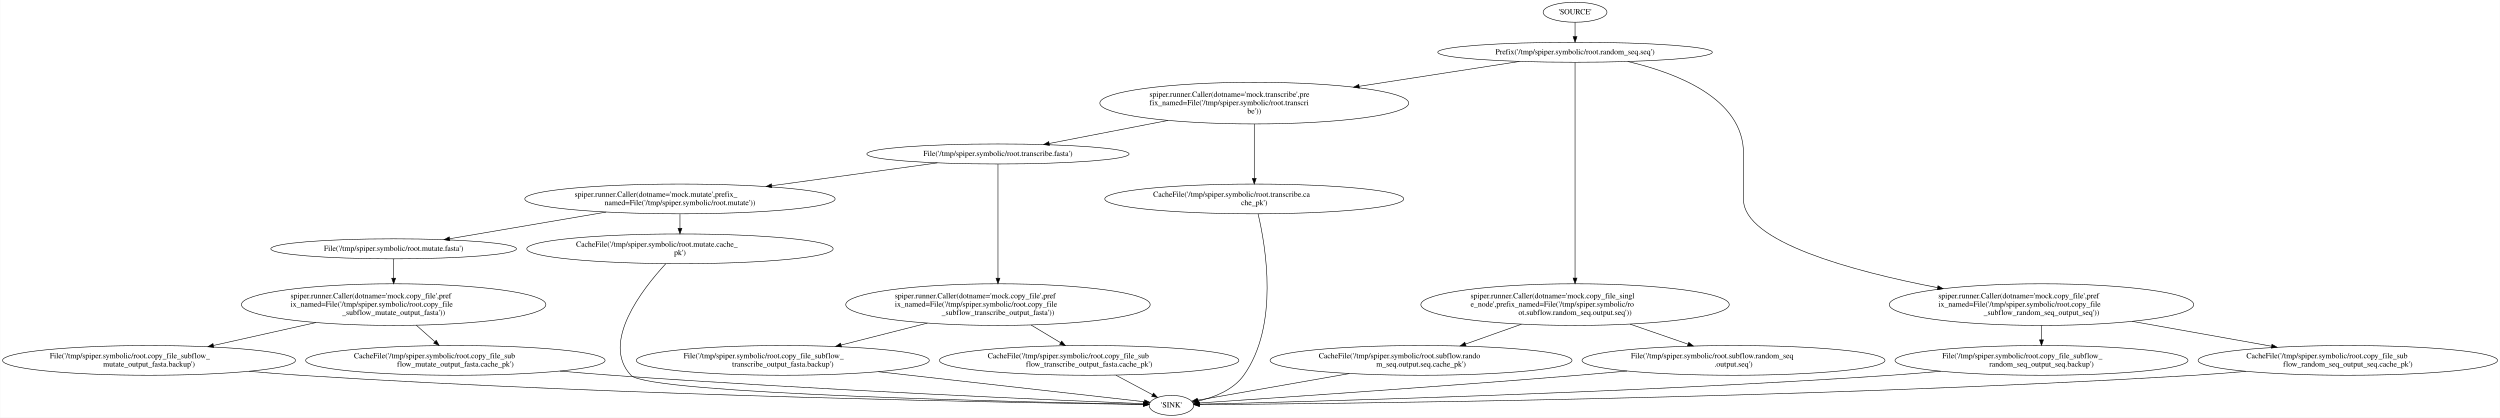
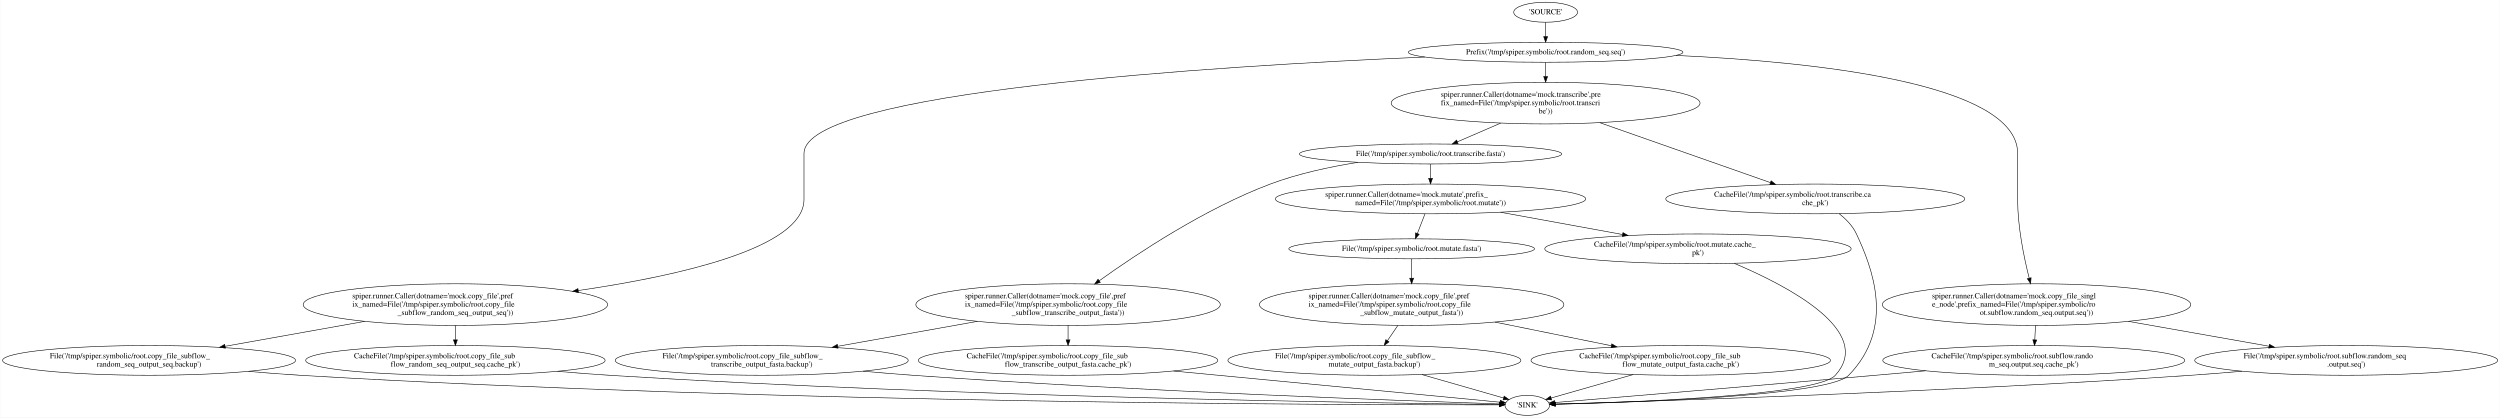
- <svg xmlns="http://www.w3.org/2000/svg" width="4496pt" height="751pt" viewBox="0.00 0.00 4496.16 751.13">
+ <svg xmlns="http://www.w3.org/2000/svg" width="4496pt" height="751pt" viewBox="0.00 0.00 4495.99 751.13">
  <g id="graph0" class="graph" transform="scale(1 1) rotate(0) translate(4 747.127)">
-     <polygon fill="white" stroke="none" points="-4,4 -4,-747.127 4492.16,-747.127 4492.16,4 -4,4" />
+     <polygon fill="white" stroke="none" points="-4,4 -4,-747.127 4491.99,-747.127 4491.99,4 -4,4" />
    <g id="node1" class="node">
      <ellipse fill="none" stroke="black" cx="263.751" cy="-98.87" rx="263.502" ry="26.741" />
      <text text-anchor="start" x="85.251" y="-102.67" font-family="Times,serif" font-size="14.00">File('/tmp/spiper.symbolic/root.copy_file_subflow_</text>
-       <text text-anchor="middle" x="263.751" y="-87.67" font-family="Times,serif" font-size="14.00">mutate_output_fasta.backup')</text>
+       <text text-anchor="middle" x="263.751" y="-87.67" font-family="Times,serif" font-size="14.00">random_seq_output_seq.backup')</text>
    </g>
    <g id="node2" class="node">
-       <ellipse fill="none" stroke="black" cx="2102.75" cy="-18" rx="40.094" ry="18" />
-       <text text-anchor="middle" x="2102.75" y="-14.3" font-family="Times,serif" font-size="14.00">'SINK'</text>
+       <ellipse fill="none" stroke="black" cx="2742.75" cy="-18" rx="40.094" ry="18" />
+       <text text-anchor="middle" x="2742.75" y="-14.3" font-family="Times,serif" font-size="14.00">'SINK'</text>
    </g>
    <g id="edge1" class="edge">
-       <path fill="none" stroke="black" d="M443.884,-79.241C474.834,-76.486 506.701,-73.93 536.751,-72 1132.19,-33.746 1856.89,-22.137 2052.24,-19.596" />
-       <polygon fill="black" stroke="black" points="2052.52,-23.093 2062.48,-19.465 2052.43,-16.093 2052.52,-23.093" />
+       <path fill="none" stroke="black" d="M442.768,-79.087C474.065,-76.323 506.335,-73.804 536.751,-72 1398.26,-20.895 2451.81,-18.692 2692.28,-18.899" />
+       <polygon fill="black" stroke="black" points="2692.46,-22.399 2702.46,-18.909 2692.47,-15.399 2692.46,-22.399" />
    </g>
    <g id="node3" class="node">
-       <ellipse fill="none" stroke="black" cx="703.751" cy="-199.217" rx="273.801" ry="37.453" />
-       <text text-anchor="start" x="518.251" y="-210.517" font-family="Times,serif" font-size="14.00">spiper.runner.Caller(dotname='mock.copy_file',pref</text>
-       <text text-anchor="start" x="518.251" y="-195.517" font-family="Times,serif" font-size="14.00">ix_named=File('/tmp/spiper.symbolic/root.copy_file</text>
-       <text text-anchor="middle" x="703.751" y="-180.517" font-family="Times,serif" font-size="14.00">_subflow_mutate_output_fasta'))</text>
+       <ellipse fill="none" stroke="black" cx="814.751" cy="-199.217" rx="273.801" ry="37.453" />
+       <text text-anchor="start" x="629.251" y="-210.517" font-family="Times,serif" font-size="14.00">spiper.runner.Caller(dotname='mock.copy_file',pref</text>
+       <text text-anchor="start" x="629.251" y="-195.517" font-family="Times,serif" font-size="14.00">ix_named=File('/tmp/spiper.symbolic/root.copy_file</text>
+       <text text-anchor="middle" x="814.751" y="-180.517" font-family="Times,serif" font-size="14.00">_subflow_random_seq_output_seq'))</text>
    </g>
    <g id="edge2" class="edge">
-       <path fill="none" stroke="black" d="M563.928,-166.964C504.581,-153.699 436.218,-138.419 379.736,-125.794" />
-       <polygon fill="black" stroke="black" points="380.218,-122.316 369.695,-123.55 378.691,-129.147 380.218,-122.316" />
+       <path fill="none" stroke="black" d="M651.669,-169.109C571.796,-154.852 476.705,-137.88 400.662,-124.307" />
+       <polygon fill="black" stroke="black" points="400.998,-120.812 390.538,-122.5 399.768,-127.703 400.998,-120.812" />
    </g>
    <g id="node4" class="node">
      <ellipse fill="none" stroke="black" cx="814.751" cy="-98.87" rx="269.315" ry="26.741" />
      <text text-anchor="start" x="632.251" y="-102.67" font-family="Times,serif" font-size="14.00">CacheFile('/tmp/spiper.symbolic/root.copy_file_sub</text>
-       <text text-anchor="middle" x="814.751" y="-87.67" font-family="Times,serif" font-size="14.00">flow_mutate_output_fasta.cache_pk')</text>
+       <text text-anchor="middle" x="814.751" y="-87.67" font-family="Times,serif" font-size="14.00">flow_random_seq_output_seq.cache_pk')</text>
    </g>
    <g id="edge4" class="edge">
-       <path fill="none" stroke="black" d="M744.453,-162.155C755.406,-152.45 767.19,-142.01 777.919,-132.503" />
-       <polygon fill="black" stroke="black" points="780.355,-135.021 785.519,-125.77 775.713,-129.782 780.355,-135.021" />
+       <path fill="none" stroke="black" d="M814.751,-161.596C814.751,-153.225 814.751,-144.334 814.751,-135.984" />
+       <polygon fill="black" stroke="black" points="818.251,-135.778 814.751,-125.778 811.251,-135.778 818.251,-135.778" />
    </g>
    <g id="edge3" class="edge">
-       <path fill="none" stroke="black" d="M1003.05,-79.638C1034.65,-76.87 1067.12,-74.207 1097.75,-72 1463.65,-45.638 1905.38,-26.867 2052.43,-20.968" />
-       <polygon fill="black" stroke="black" points="2052.65,-24.462 2062.5,-20.566 2052.37,-17.468 2052.65,-24.462" />
+       <path fill="none" stroke="black" d="M998.56,-79.179C1029.96,-76.44 1062.27,-73.906 1092.75,-72 1722.94,-32.593 2490.46,-21.76 2692.22,-19.505" />
+       <polygon fill="black" stroke="black" points="2692.55,-23.002 2702.51,-19.392 2692.47,-16.003 2692.55,-23.002" />
    </g>
    <g id="node5" class="node">
-       <ellipse fill="none" stroke="black" cx="703.751" cy="-299.563" rx="220.961" ry="18" />
-       <text text-anchor="middle" x="703.751" y="-295.863" font-family="Times,serif" font-size="14.00">File('/tmp/spiper.symbolic/root.mutate.fasta')</text>
+       <ellipse fill="none" stroke="black" cx="2775.75" cy="-653.127" rx="246.956" ry="18" />
+       <text text-anchor="middle" x="2775.75" y="-649.427" font-family="Times,serif" font-size="14.00">Prefix('/tmp/spiper.symbolic/root.random_seq.seq')</text>
    </g>
    <g id="edge5" class="edge">
-       <path fill="none" stroke="black" d="M703.751,-281.433C703.751,-271.802 703.751,-259.267 703.751,-246.937" />
-       <polygon fill="black" stroke="black" points="707.251,-246.698 703.751,-236.698 700.251,-246.698 707.251,-246.698" />
+       <path fill="none" stroke="black" d="M2558.45,-644.511C2180.45,-628.334 1441.75,-582.482 1441.75,-471.174 1441.75,-471.174 1441.75,-471.174 1441.75,-388.304 1441.75,-301.052 1216.18,-250.801 1035.63,-224.554" />
+       <polygon fill="black" stroke="black" points="1036.11,-221.087 1025.71,-223.13 1035.11,-228.016 1036.11,-221.087" />
+     </g>
+     <g id="node16" class="node">
+       <ellipse fill="none" stroke="black" cx="2775.75" cy="-561.65" rx="277.786" ry="37.453" />
+       <text text-anchor="start" x="2587.25" y="-572.95" font-family="Times,serif" font-size="14.00">spiper.runner.Caller(dotname='mock.transcribe',pre</text>
+       <text text-anchor="start" x="2587.25" y="-557.95" font-family="Times,serif" font-size="14.00">fix_named=File('/tmp/spiper.symbolic/root.transcri</text>
+       <text text-anchor="middle" x="2775.75" y="-542.95" font-family="Times,serif" font-size="14.00">be'))</text>
+     </g>
+     <g id="edge23" class="edge">
+       <path fill="none" stroke="black" d="M2775.75,-634.875C2775.75,-627.569 2775.75,-618.667 2775.75,-609.642" />
+       <polygon fill="black" stroke="black" points="2779.25,-609.48 2775.75,-599.48 2772.25,-609.48 2779.25,-609.48" />
+     </g>
+     <g id="node19" class="node">
+       <ellipse fill="none" stroke="black" cx="3658.75" cy="-199.217" rx="277.372" ry="37.453" />
+       <text text-anchor="start" x="3470.75" y="-210.517" font-family="Times,serif" font-size="14.00">spiper.runner.Caller(dotname='mock.copy_file_singl</text>
+       <text text-anchor="start" x="3470.75" y="-195.517" font-family="Times,serif" font-size="14.00">e_node',prefix_named=File('/tmp/spiper.symbolic/ro</text>
+       <text text-anchor="middle" x="3658.75" y="-180.517" font-family="Times,serif" font-size="14.00">ot.subflow.random_seq.output.seq'))</text>
+     </g>
+     <g id="edge28" class="edge">
+       <path fill="none" stroke="black" d="M3010.27,-647.441C3261.56,-635.879 3624.75,-597.343 3624.75,-471.174 3624.75,-471.174 3624.75,-471.174 3624.75,-388.304 3624.75,-339.413 3636.01,-284.499 3645.57,-246.688" />
+       <polygon fill="black" stroke="black" points="3648.97,-247.535 3648.09,-236.977 3642.19,-245.781 3648.97,-247.535" />
    </g>
    <g id="node6" class="node">
-       <ellipse fill="none" stroke="black" cx="1218.75" cy="-389.304" rx="279.114" ry="26.741" />
-       <text text-anchor="start" x="1029.25" y="-393.104" font-family="Times,serif" font-size="14.00">spiper.runner.Caller(dotname='mock.mutate',prefix_</text>
-       <text text-anchor="middle" x="1218.75" y="-378.104" font-family="Times,serif" font-size="14.00">named=File('/tmp/spiper.symbolic/root.mutate'))</text>
+       <ellipse fill="none" stroke="black" cx="1365.75" cy="-98.87" rx="263.502" ry="26.741" />
+       <text text-anchor="start" x="1187.25" y="-102.67" font-family="Times,serif" font-size="14.00">File('/tmp/spiper.symbolic/root.copy_file_subflow_</text>
+       <text text-anchor="middle" x="1365.75" y="-87.67" font-family="Times,serif" font-size="14.00">transcribe_output_fasta.backup')</text>
    </g>
    <g id="edge6" class="edge">
-       <path fill="none" stroke="black" d="M1085.79,-365.651C998.048,-350.703 884.893,-331.425 804.563,-317.739" />
-       <polygon fill="black" stroke="black" points="804.886,-314.243 794.44,-316.014 803.71,-321.144 804.886,-314.243" />
+       <path fill="none" stroke="black" d="M1548.11,-79.403C1578.37,-76.68 1609.43,-74.092 1638.75,-72 2044.76,-43.033 2535.93,-25.681 2692.36,-20.584" />
+       <polygon fill="black" stroke="black" points="2692.73,-24.074 2702.61,-20.252 2692.5,-17.078 2692.73,-24.074" />
    </g>
    <g id="node7" class="node">
-       <ellipse fill="none" stroke="black" cx="1218.75" cy="-299.563" rx="275.543" ry="26.741" />
-       <text text-anchor="start" x="1031.75" y="-303.363" font-family="Times,serif" font-size="14.00">CacheFile('/tmp/spiper.symbolic/root.mutate.cache_</text>
-       <text text-anchor="middle" x="1218.75" y="-288.363" font-family="Times,serif" font-size="14.00">pk')</text>
+       <ellipse fill="none" stroke="black" cx="1916.75" cy="-199.217" rx="273.801" ry="37.453" />
+       <text text-anchor="start" x="1731.25" y="-210.517" font-family="Times,serif" font-size="14.00">spiper.runner.Caller(dotname='mock.copy_file',pref</text>
+       <text text-anchor="start" x="1731.25" y="-195.517" font-family="Times,serif" font-size="14.00">ix_named=File('/tmp/spiper.symbolic/root.copy_file</text>
+       <text text-anchor="middle" x="1916.75" y="-180.517" font-family="Times,serif" font-size="14.00">_subflow_transcribe_output_fasta'))</text>
+     </g>
+     <g id="edge7" class="edge">
+       <path fill="none" stroke="black" d="M1753.67,-169.109C1673.8,-154.852 1578.71,-137.88 1502.66,-124.307" />
+       <polygon fill="black" stroke="black" points="1503,-120.812 1492.54,-122.5 1501.77,-127.703 1503,-120.812" />
+     </g>
+     <g id="node8" class="node">
+       <ellipse fill="none" stroke="black" cx="1916.75" cy="-98.87" rx="269.315" ry="26.741" />
+       <text text-anchor="start" x="1734.25" y="-102.67" font-family="Times,serif" font-size="14.00">CacheFile('/tmp/spiper.symbolic/root.copy_file_sub</text>
+       <text text-anchor="middle" x="1916.75" y="-87.67" font-family="Times,serif" font-size="14.00">flow_transcribe_output_fasta.cache_pk')</text>
+     </g>
+     <g id="edge9" class="edge">
+       <path fill="none" stroke="black" d="M1916.75,-161.596C1916.75,-153.225 1916.75,-144.334 1916.75,-135.984" />
+       <polygon fill="black" stroke="black" points="1920.25,-135.778 1916.75,-125.778 1913.25,-135.778 1920.25,-135.778" />
    </g>
    <g id="edge8" class="edge">
-       <path fill="none" stroke="black" d="M1218.75,-361.979C1218.75,-354.012 1218.75,-345.121 1218.75,-336.633" />
-       <polygon fill="black" stroke="black" points="1222.25,-336.567 1218.75,-326.567 1215.25,-336.568 1222.25,-336.567" />
-     </g>
-     <g id="edge7" class="edge">
-       <path fill="none" stroke="black" d="M1193.23,-272.759C1150.8,-226.818 1075.62,-130.214 1130.75,-72 1162.7,-38.261 1857.29,-23.373 2052.26,-19.85" />
-       <polygon fill="black" stroke="black" points="2052.57,-23.345 2062.51,-19.667 2052.45,-16.346 2052.57,-23.345" />
-     </g>
-     <g id="node8" class="node">
-       <ellipse fill="none" stroke="black" cx="1790.75" cy="-470.174" rx="235.858" ry="18" />
-       <text text-anchor="middle" x="1790.75" y="-466.474" font-family="Times,serif" font-size="14.00">File('/tmp/spiper.symbolic/root.transcribe.fasta')</text>
-     </g>
-     <g id="edge9" class="edge">
-       <path fill="none" stroke="black" d="M1681.82,-454.153C1597.6,-442.541 1479.62,-426.273 1383.82,-413.065" />
-       <polygon fill="black" stroke="black" points="1384.12,-409.573 1373.74,-411.674 1383.17,-416.507 1384.12,-409.573" />
+       <path fill="none" stroke="black" d="M2106.51,-79.751C2297.97,-61.469 2580.94,-34.45 2693.74,-23.68" />
+       <polygon fill="black" stroke="black" points="2694.18,-27.154 2703.8,-22.719 2693.51,-20.186 2694.18,-27.154" />
+     </g>
+     <g id="node9" class="node">
+       <ellipse fill="none" stroke="black" cx="2568.75" cy="-470.174" rx="235.858" ry="18" />
+       <text text-anchor="middle" x="2568.75" y="-466.474" font-family="Times,serif" font-size="14.00">File('/tmp/spiper.symbolic/root.transcribe.fasta')</text>
+     </g>
+     <g id="edge10" class="edge">
+       <path fill="none" stroke="black" d="M2438.17,-455.112C2387.89,-447.14 2330.62,-434.871 2280.75,-416.174 2163.73,-372.296 2041.53,-291.394 1972.68,-242.034" />
+       <polygon fill="black" stroke="black" points="1974.72,-239.184 1964.56,-236.176 1970.62,-244.863 1974.72,-239.184" />
+     </g>
+     <g id="node14" class="node">
+       <ellipse fill="none" stroke="black" cx="2568.75" cy="-389.304" rx="279.114" ry="26.741" />
+       <text text-anchor="start" x="2379.25" y="-393.104" font-family="Times,serif" font-size="14.00">spiper.runner.Caller(dotname='mock.mutate',prefix_</text>
+       <text text-anchor="middle" x="2568.75" y="-378.104" font-family="Times,serif" font-size="14.00">named=File('/tmp/spiper.symbolic/root.mutate'))</text>
+     </g>
+     <g id="edge19" class="edge">
+       <path fill="none" stroke="black" d="M2568.75,-452.06C2568.75,-444.571 2568.75,-435.479 2568.75,-426.602" />
+       <polygon fill="black" stroke="black" points="2572.25,-426.386 2568.75,-416.387 2565.25,-426.387 2572.25,-426.386" />
    </g>
    <g id="node10" class="node">
-       <ellipse fill="none" stroke="black" cx="1790.75" cy="-199.217" rx="273.801" ry="37.453" />
-       <text text-anchor="start" x="1605.25" y="-210.517" font-family="Times,serif" font-size="14.00">spiper.runner.Caller(dotname='mock.copy_file',pref</text>
-       <text text-anchor="start" x="1605.25" y="-195.517" font-family="Times,serif" font-size="14.00">ix_named=File('/tmp/spiper.symbolic/root.copy_file</text>
-       <text text-anchor="middle" x="1790.75" y="-180.517" font-family="Times,serif" font-size="14.00">_subflow_transcribe_output_fasta'))</text>
+       <ellipse fill="none" stroke="black" cx="2467.75" cy="-98.87" rx="263.502" ry="26.741" />
+       <text text-anchor="start" x="2289.25" y="-102.67" font-family="Times,serif" font-size="14.00">File('/tmp/spiper.symbolic/root.copy_file_subflow_</text>
+       <text text-anchor="middle" x="2467.75" y="-87.67" font-family="Times,serif" font-size="14.00">mutate_output_fasta.backup')</text>
+     </g>
+     <g id="edge11" class="edge">
+       <path fill="none" stroke="black" d="M2553.26,-73.347C2601.89,-59.4 2660.69,-42.534 2699.77,-31.327" />
+       <polygon fill="black" stroke="black" points="2701.1,-34.586 2709.75,-28.465 2699.17,-27.857 2701.1,-34.586" />
+     </g>
+     <g id="node11" class="node">
+       <ellipse fill="none" stroke="black" cx="2534.75" cy="-199.217" rx="273.801" ry="37.453" />
+       <text text-anchor="start" x="2349.25" y="-210.517" font-family="Times,serif" font-size="14.00">spiper.runner.Caller(dotname='mock.copy_file',pref</text>
+       <text text-anchor="start" x="2349.25" y="-195.517" font-family="Times,serif" font-size="14.00">ix_named=File('/tmp/spiper.symbolic/root.copy_file</text>
+       <text text-anchor="middle" x="2534.75" y="-180.517" font-family="Times,serif" font-size="14.00">_subflow_mutate_output_fasta'))</text>
+     </g>
+     <g id="edge12" class="edge">
+       <path fill="none" stroke="black" d="M2509.99,-161.876C2503.83,-152.836 2497.25,-143.174 2491.16,-134.233" />
+       <polygon fill="black" stroke="black" points="2494.02,-132.22 2485.5,-125.926 2488.24,-136.161 2494.02,-132.22" />
+     </g>
+     <g id="node12" class="node">
+       <ellipse fill="none" stroke="black" cx="3018.75" cy="-98.87" rx="269.315" ry="26.741" />
+       <text text-anchor="start" x="2836.25" y="-102.67" font-family="Times,serif" font-size="14.00">CacheFile('/tmp/spiper.symbolic/root.copy_file_sub</text>
+       <text text-anchor="middle" x="3018.75" y="-87.67" font-family="Times,serif" font-size="14.00">flow_mutate_output_fasta.cache_pk')</text>
    </g>
    <g id="edge14" class="edge">
-       <path fill="none" stroke="black" d="M1790.75,-451.94C1790.75,-411.169 1790.75,-307.657 1790.75,-246.822" />
-       <polygon fill="black" stroke="black" points="1794.25,-246.712 1790.75,-236.712 1787.25,-246.713 1794.25,-246.712" />
-     </g>
-     <g id="node9" class="node">
-       <ellipse fill="none" stroke="black" cx="1403.75" cy="-98.87" rx="263.502" ry="26.741" />
-       <text text-anchor="start" x="1225.25" y="-102.67" font-family="Times,serif" font-size="14.00">File('/tmp/spiper.symbolic/root.copy_file_subflow_</text>
-       <text text-anchor="middle" x="1403.75" y="-87.67" font-family="Times,serif" font-size="14.00">transcribe_output_fasta.backup')</text>
-     </g>
-     <g id="edge10" class="edge">
-       <path fill="none" stroke="black" d="M1575.64,-78.475C1733.21,-60.696 1956.38,-35.516 2053.93,-24.509" />
-       <polygon fill="black" stroke="black" points="2054.54,-27.962 2064.08,-23.363 2053.75,-21.006 2054.54,-27.962" />
-     </g>
-     <g id="edge11" class="edge">
-       <path fill="none" stroke="black" d="M1663.76,-165.946C1613.46,-153.162 1556.33,-138.643 1508.45,-126.477" />
-       <polygon fill="black" stroke="black" points="1509.25,-123.069 1498.69,-123.998 1507.52,-129.853 1509.25,-123.069" />
-     </g>
-     <g id="node11" class="node">
-       <ellipse fill="none" stroke="black" cx="1954.75" cy="-98.87" rx="269.315" ry="26.741" />
-       <text text-anchor="start" x="1772.25" y="-102.67" font-family="Times,serif" font-size="14.00">CacheFile('/tmp/spiper.symbolic/root.copy_file_sub</text>
-       <text text-anchor="middle" x="1954.75" y="-87.67" font-family="Times,serif" font-size="14.00">flow_transcribe_output_fasta.cache_pk')</text>
+       <path fill="none" stroke="black" d="M2684.58,-167.773C2751.65,-154.145 2829.82,-138.26 2893.69,-125.283" />
+       <polygon fill="black" stroke="black" points="2894.71,-128.647 2903.81,-123.225 2893.31,-121.787 2894.71,-128.647" />
    </g>
    <g id="edge13" class="edge">
-       <path fill="none" stroke="black" d="M1850.42,-162.433C1867.81,-152.004 1886.66,-140.704 1903.48,-130.615" />
-       <polygon fill="black" stroke="black" points="1905.3,-133.605 1912.08,-125.46 1901.7,-127.602 1905.3,-133.605" />
-     </g>
-     <g id="edge12" class="edge">
-       <path fill="none" stroke="black" d="M2002.8,-72.263C2024.37,-60.77 2049.31,-47.481 2068.87,-37.053" />
-       <polygon fill="black" stroke="black" points="2070.55,-40.124 2077.73,-32.332 2067.26,-33.946 2070.55,-40.124" />
-     </g>
-     <g id="node12" class="node">
-       <ellipse fill="none" stroke="black" cx="2251.75" cy="-561.65" rx="277.786" ry="37.453" />
-       <text text-anchor="start" x="2063.25" y="-572.95" font-family="Times,serif" font-size="14.00">spiper.runner.Caller(dotname='mock.transcribe',pre</text>
-       <text text-anchor="start" x="2063.25" y="-557.95" font-family="Times,serif" font-size="14.00">fix_named=File('/tmp/spiper.symbolic/root.transcri</text>
-       <text text-anchor="middle" x="2251.75" y="-542.95" font-family="Times,serif" font-size="14.00">be'))</text>
+       <path fill="none" stroke="black" d="M2932.94,-73.347C2884.02,-59.37 2824.85,-42.462 2785.64,-31.256" />
+       <polygon fill="black" stroke="black" points="2786.45,-27.847 2775.87,-28.465 2784.52,-34.578 2786.45,-27.847" />
+     </g>
+     <g id="node13" class="node">
+       <ellipse fill="none" stroke="black" cx="2534.75" cy="-299.563" rx="220.961" ry="18" />
+       <text text-anchor="middle" x="2534.75" y="-295.863" font-family="Times,serif" font-size="14.00">File('/tmp/spiper.symbolic/root.mutate.fasta')</text>
    </g>
    <g id="edge15" class="edge">
-       <path fill="none" stroke="black" d="M2096.64,-530.545C2025.68,-516.771 1944,-500.918 1882.9,-489.06" />
-       <polygon fill="black" stroke="black" points="1883.38,-485.587 1872.9,-487.118 1882.05,-492.459 1883.38,-485.587" />
-     </g>
-     <g id="node13" class="node">
-       <ellipse fill="none" stroke="black" cx="2251.75" cy="-389.304" rx="268.901" ry="26.741" />
-       <text text-anchor="start" x="2069.75" y="-393.104" font-family="Times,serif" font-size="14.00">CacheFile('/tmp/spiper.symbolic/root.transcribe.ca</text>
-       <text text-anchor="middle" x="2251.75" y="-378.104" font-family="Times,serif" font-size="14.00">che_pk')</text>
+       <path fill="none" stroke="black" d="M2534.75,-281.433C2534.75,-271.802 2534.75,-259.267 2534.75,-246.937" />
+       <polygon fill="black" stroke="black" points="2538.25,-246.698 2534.75,-236.698 2531.25,-246.698 2538.25,-246.698" />
+     </g>
+     <g id="edge16" class="edge">
+       <path fill="none" stroke="black" d="M2558.55,-361.979C2554.3,-351.003 2549.36,-338.273 2545.1,-327.259" />
+       <polygon fill="black" stroke="black" points="2548.28,-325.785 2541.4,-317.725 2541.75,-328.314 2548.28,-325.785" />
+     </g>
+     <g id="node15" class="node">
+       <ellipse fill="none" stroke="black" cx="3049.75" cy="-299.563" rx="275.543" ry="26.741" />
+       <text text-anchor="start" x="2862.75" y="-303.363" font-family="Times,serif" font-size="14.00">CacheFile('/tmp/spiper.symbolic/root.mutate.cache_</text>
+       <text text-anchor="middle" x="3049.75" y="-288.363" font-family="Times,serif" font-size="14.00">pk')</text>
+     </g>
+     <g id="edge18" class="edge">
+       <path fill="none" stroke="black" d="M2694.81,-365.308C2762.2,-353.016 2845.22,-337.873 2914.02,-325.323" />
+       <polygon fill="black" stroke="black" points="2914.85,-328.729 2924.06,-323.491 2913.59,-321.842 2914.85,-328.729" />
    </g>
    <g id="edge17" class="edge">
-       <path fill="none" stroke="black" d="M2251.75,-524.107C2251.75,-495.2 2251.75,-455.055 2251.75,-426.293" />
-       <polygon fill="black" stroke="black" points="2255.25,-426.254 2251.75,-416.254 2248.25,-426.254 2255.25,-426.254" />
-     </g>
-     <g id="edge16" class="edge">
-       <path fill="none" stroke="black" d="M2258.62,-362.357C2272.39,-304.182 2296.84,-161.43 2232.75,-72 2213.89,-45.684 2179.6,-32.408 2150.97,-25.725" />
-       <polygon fill="black" stroke="black" points="2151.63,-22.286 2141.12,-23.626 2150.17,-29.132 2151.63,-22.286" />
-     </g>
-     <g id="node14" class="node">
-       <ellipse fill="none" stroke="black" cx="2828.75" cy="-653.127" rx="246.956" ry="18" />
-       <text text-anchor="middle" x="2828.75" y="-649.427" font-family="Times,serif" font-size="14.00">Prefix('/tmp/spiper.symbolic/root.random_seq.seq')</text>
-     </g>
-     <g id="edge18" class="edge">
-       <path fill="none" stroke="black" d="M2728.9,-636.643C2649.7,-624.361 2536.71,-606.84 2440.57,-591.93" />
-       <polygon fill="black" stroke="black" points="2440.84,-588.431 2430.42,-590.358 2439.77,-595.349 2440.84,-588.431" />
-     </g>
-     <g id="node16" class="node">
-       <ellipse fill="none" stroke="black" cx="2828.75" cy="-199.217" rx="277.372" ry="37.453" />
-       <text text-anchor="start" x="2640.75" y="-210.517" font-family="Times,serif" font-size="14.00">spiper.runner.Caller(dotname='mock.copy_file_singl</text>
-       <text text-anchor="start" x="2640.75" y="-195.517" font-family="Times,serif" font-size="14.00">e_node',prefix_named=File('/tmp/spiper.symbolic/ro</text>
-       <text text-anchor="middle" x="2828.75" y="-180.517" font-family="Times,serif" font-size="14.00">ot.subflow.random_seq.output.seq'))</text>
-     </g>
-     <g id="edge23" class="edge">
-       <path fill="none" stroke="black" d="M2828.75,-634.911C2828.75,-602.746 2828.75,-531.334 2828.75,-471.174 2828.75,-471.174 2828.75,-471.174 2828.75,-388.304 2828.75,-340.249 2828.75,-285.288 2828.75,-247.241" />
-       <polygon fill="black" stroke="black" points="2832.25,-246.978 2828.75,-236.978 2825.25,-246.978 2832.25,-246.978" />
-     </g>
-     <g id="node19" class="node">
-       <ellipse fill="none" stroke="black" cx="3667.75" cy="-199.217" rx="273.801" ry="37.453" />
-       <text text-anchor="start" x="3482.25" y="-210.517" font-family="Times,serif" font-size="14.00">spiper.runner.Caller(dotname='mock.copy_file',pref</text>
-       <text text-anchor="start" x="3482.25" y="-195.517" font-family="Times,serif" font-size="14.00">ix_named=File('/tmp/spiper.symbolic/root.copy_file</text>
-       <text text-anchor="middle" x="3667.75" y="-180.517" font-family="Times,serif" font-size="14.00">_subflow_random_seq_output_seq'))</text>
-     </g>
-     <g id="edge28" class="edge">
-       <path fill="none" stroke="black" d="M2923.79,-636.425C3012.65,-615.672 3131.75,-569.514 3131.75,-471.174 3131.75,-471.174 3131.75,-471.174 3131.75,-388.304 3131.75,-312.31 3326.01,-259.648 3480.63,-229.768" />
-       <polygon fill="black" stroke="black" points="3481.59,-233.148 3490.76,-227.832 3480.28,-226.272 3481.59,-233.148" />
-     </g>
-     <g id="node15" class="node">
-       <ellipse fill="none" stroke="black" cx="2551.75" cy="-98.87" rx="271.558" ry="26.741" />
-       <text text-anchor="start" x="2367.75" y="-102.67" font-family="Times,serif" font-size="14.00">CacheFile('/tmp/spiper.symbolic/root.subflow.rando</text>
-       <text text-anchor="middle" x="2551.75" y="-87.67" font-family="Times,serif" font-size="14.00">m_seq.output.seq.cache_pk')</text>
-     </g>
-     <g id="edge19" class="edge">
-       <path fill="none" stroke="black" d="M2422.78,-75.216C2331.48,-59.178 2214.26,-38.588 2150.05,-27.308" />
-       <polygon fill="black" stroke="black" points="2150.28,-23.796 2139.83,-25.513 2149.07,-30.691 2150.28,-23.796" />
+       <path fill="none" stroke="black" d="M3115.24,-273.354C3210.52,-233.163 3368.57,-151.017 3296.75,-72 3263.22,-35.104 2923.6,-23.25 2793.29,-20.042" />
+       <polygon fill="black" stroke="black" points="2793.25,-16.541 2783.17,-19.8 2793.08,-23.539 2793.25,-16.541" />
    </g>
    <g id="edge20" class="edge">
-       <path fill="none" stroke="black" d="M2732.26,-163.958C2699.43,-152.303 2663.13,-139.413 2631.73,-128.267" />
-       <polygon fill="black" stroke="black" points="2632.75,-124.915 2622.16,-124.868 2630.41,-131.512 2632.75,-124.915" />
+       <path fill="none" stroke="black" d="M2694.83,-525.672C2668.52,-514.299 2640.16,-502.041 2617.02,-492.037" />
+       <polygon fill="black" stroke="black" points="2618.33,-488.793 2607.77,-488.038 2615.56,-495.219 2618.33,-488.793" />
    </g>
    <g id="node17" class="node">
-       <ellipse fill="none" stroke="black" cx="3113.75" cy="-98.87" rx="272.472" ry="26.741" />
-       <text text-anchor="start" x="2929.25" y="-102.67" font-family="Times,serif" font-size="14.00">File('/tmp/spiper.symbolic/root.subflow.random_seq</text>
-       <text text-anchor="middle" x="3113.75" y="-87.67" font-family="Times,serif" font-size="14.00">.output.seq')</text>
+       <ellipse fill="none" stroke="black" cx="3260.75" cy="-389.304" rx="268.901" ry="26.741" />
+       <text text-anchor="start" x="3078.75" y="-393.104" font-family="Times,serif" font-size="14.00">CacheFile('/tmp/spiper.symbolic/root.transcribe.ca</text>
+       <text text-anchor="middle" x="3260.75" y="-378.104" font-family="Times,serif" font-size="14.00">che_pk')</text>
    </g>
    <g id="edge22" class="edge">
-       <path fill="none" stroke="black" d="M2927.63,-164.096C2961.72,-152.331 2999.51,-139.293 3032.07,-128.056" />
-       <polygon fill="black" stroke="black" points="3033.24,-131.355 3041.55,-124.784 3030.96,-124.737 3033.24,-131.355" />
+       <path fill="none" stroke="black" d="M2873.02,-526.485C2963.15,-494.829 3095.66,-448.288 3180.06,-418.644" />
+       <polygon fill="black" stroke="black" points="3181.33,-421.909 3189.6,-415.293 3179.01,-415.305 3181.33,-421.909" />
    </g>
    <g id="edge21" class="edge">
-       <path fill="none" stroke="black" d="M2922.2,-79.736C2892.27,-77.047 2861.68,-74.382 2832.75,-72 2577.05,-50.95 2270.6,-30.136 2152.51,-22.279" />
-       <polygon fill="black" stroke="black" points="2152.55,-18.774 2142.34,-21.604 2152.08,-25.759 2152.55,-18.774" />
+       <path fill="none" stroke="black" d="M3303.75,-362.772C3316.09,-353.082 3328.01,-340.846 3334.75,-326.434 3362.83,-266.358 3405.54,-158.654 3320.75,-72 3284.21,-34.657 2927.56,-23.035 2793.42,-19.968" />
+       <polygon fill="black" stroke="black" points="2793.09,-16.46 2783.02,-19.737 2792.94,-23.458 2793.09,-16.46" />
    </g>
    <g id="node18" class="node">
-       <ellipse fill="none" stroke="black" cx="3667.75" cy="-98.87" rx="263.502" ry="26.741" />
-       <text text-anchor="start" x="3489.25" y="-102.67" font-family="Times,serif" font-size="14.00">File('/tmp/spiper.symbolic/root.copy_file_subflow_</text>
-       <text text-anchor="middle" x="3667.75" y="-87.67" font-family="Times,serif" font-size="14.00">random_seq_output_seq.backup')</text>
+       <ellipse fill="none" stroke="black" cx="3653.75" cy="-98.87" rx="271.558" ry="26.741" />
+       <text text-anchor="start" x="3469.75" y="-102.67" font-family="Times,serif" font-size="14.00">CacheFile('/tmp/spiper.symbolic/root.subflow.rando</text>
+       <text text-anchor="middle" x="3653.75" y="-87.67" font-family="Times,serif" font-size="14.00">m_seq.output.seq.cache_pk')</text>
    </g>
    <g id="edge24" class="edge">
-       <path fill="none" stroke="black" d="M3486.5,-79.325C3455.9,-76.587 3424.44,-74.014 3394.75,-72 2911.86,-39.239 2325.97,-24.069 2153.06,-20.096" />
-       <polygon fill="black" stroke="black" points="2153.06,-16.595 2142.98,-19.866 2152.9,-23.593 2153.06,-16.595" />
+       <path fill="none" stroke="black" d="M3459.15,-80.12C3428.57,-77.373 3397.3,-74.589 3367.75,-72 3153.58,-53.233 2898.03,-31.891 2792.3,-23.107" />
+       <polygon fill="black" stroke="black" points="2792.5,-19.611 2782.24,-22.272 2791.92,-26.587 2792.5,-19.611" />
    </g>
    <g id="edge25" class="edge">
-       <path fill="none" stroke="black" d="M3667.75,-161.596C3667.75,-153.225 3667.75,-144.334 3667.75,-135.984" />
-       <polygon fill="black" stroke="black" points="3671.25,-135.778 3667.75,-125.778 3664.25,-135.778 3671.25,-135.778" />
+       <path fill="none" stroke="black" d="M3656.89,-161.596C3656.46,-153.225 3656.01,-144.334 3655.59,-135.984" />
+       <polygon fill="black" stroke="black" points="3659.07,-135.587 3655.07,-125.778 3652.08,-135.943 3659.07,-135.587" />
    </g>
    <g id="node20" class="node">
-       <ellipse fill="none" stroke="black" cx="4218.75" cy="-98.87" rx="269.315" ry="26.741" />
-       <text text-anchor="start" x="4036.25" y="-102.67" font-family="Times,serif" font-size="14.00">CacheFile('/tmp/spiper.symbolic/root.copy_file_sub</text>
-       <text text-anchor="middle" x="4218.75" y="-87.67" font-family="Times,serif" font-size="14.00">flow_random_seq_output_seq.cache_pk')</text>
+       <ellipse fill="none" stroke="black" cx="4215.75" cy="-98.87" rx="272.472" ry="26.741" />
+       <text text-anchor="start" x="4031.25" y="-102.67" font-family="Times,serif" font-size="14.00">File('/tmp/spiper.symbolic/root.subflow.random_seq</text>
+       <text text-anchor="middle" x="4215.75" y="-87.67" font-family="Times,serif" font-size="14.00">.output.seq')</text>
    </g>
    <g id="edge27" class="edge">
-       <path fill="none" stroke="black" d="M3830.83,-169.109C3910.55,-154.879 4005.43,-137.944 4081.41,-124.385" />
-       <polygon fill="black" stroke="black" points="4082.29,-127.782 4091.52,-122.579 4081.06,-120.891 4082.29,-127.782" />
+       <path fill="none" stroke="black" d="M3823.98,-169.042C3904.41,-154.842 4000.02,-137.961 4076.65,-124.43" />
+       <polygon fill="black" stroke="black" points="4077.62,-127.814 4086.86,-122.628 4076.4,-120.92 4077.62,-127.814" />
    </g>
    <g id="edge26" class="edge">
-       <path fill="none" stroke="black" d="M4035.32,-79.126C4003.8,-76.385 3971.35,-73.863 3940.75,-72 3232.62,-28.886 2368.82,-20.686 2153.28,-19.273" />
-       <polygon fill="black" stroke="black" points="2153.24,-15.773 2143.22,-19.209 2153.19,-22.772 2153.24,-15.773" />
+       <path fill="none" stroke="black" d="M4028.04,-79.346C3996.9,-76.63 3964.93,-74.059 3934.75,-72 3492.88,-41.853 2957.64,-25.094 2793.21,-20.388" />
+       <polygon fill="black" stroke="black" points="2793.02,-16.881 2782.92,-20.095 2792.82,-23.878 2793.02,-16.881" />
    </g>
    <g id="node21" class="node">
-       <ellipse fill="none" stroke="black" cx="2828.75" cy="-725.127" rx="57.391" ry="18" />
-       <text text-anchor="middle" x="2828.75" y="-721.427" font-family="Times,serif" font-size="14.00">'SOURCE'</text>
+       <ellipse fill="none" stroke="black" cx="2775.75" cy="-725.127" rx="57.391" ry="18" />
+       <text text-anchor="middle" x="2775.75" y="-721.427" font-family="Times,serif" font-size="14.00">'SOURCE'</text>
    </g>
    <g id="edge29" class="edge">
-       <path fill="none" stroke="black" d="M2828.75,-706.824C2828.75,-699.11 2828.75,-689.839 2828.75,-681.239" />
-       <polygon fill="black" stroke="black" points="2832.25,-681.231 2828.75,-671.231 2825.25,-681.231 2832.25,-681.231" />
+       <path fill="none" stroke="black" d="M2775.75,-706.824C2775.75,-699.11 2775.75,-689.839 2775.75,-681.239" />
+       <polygon fill="black" stroke="black" points="2779.25,-681.231 2775.75,-671.231 2772.25,-681.231 2779.25,-681.231" />
    </g>
  </g>
</svg>
